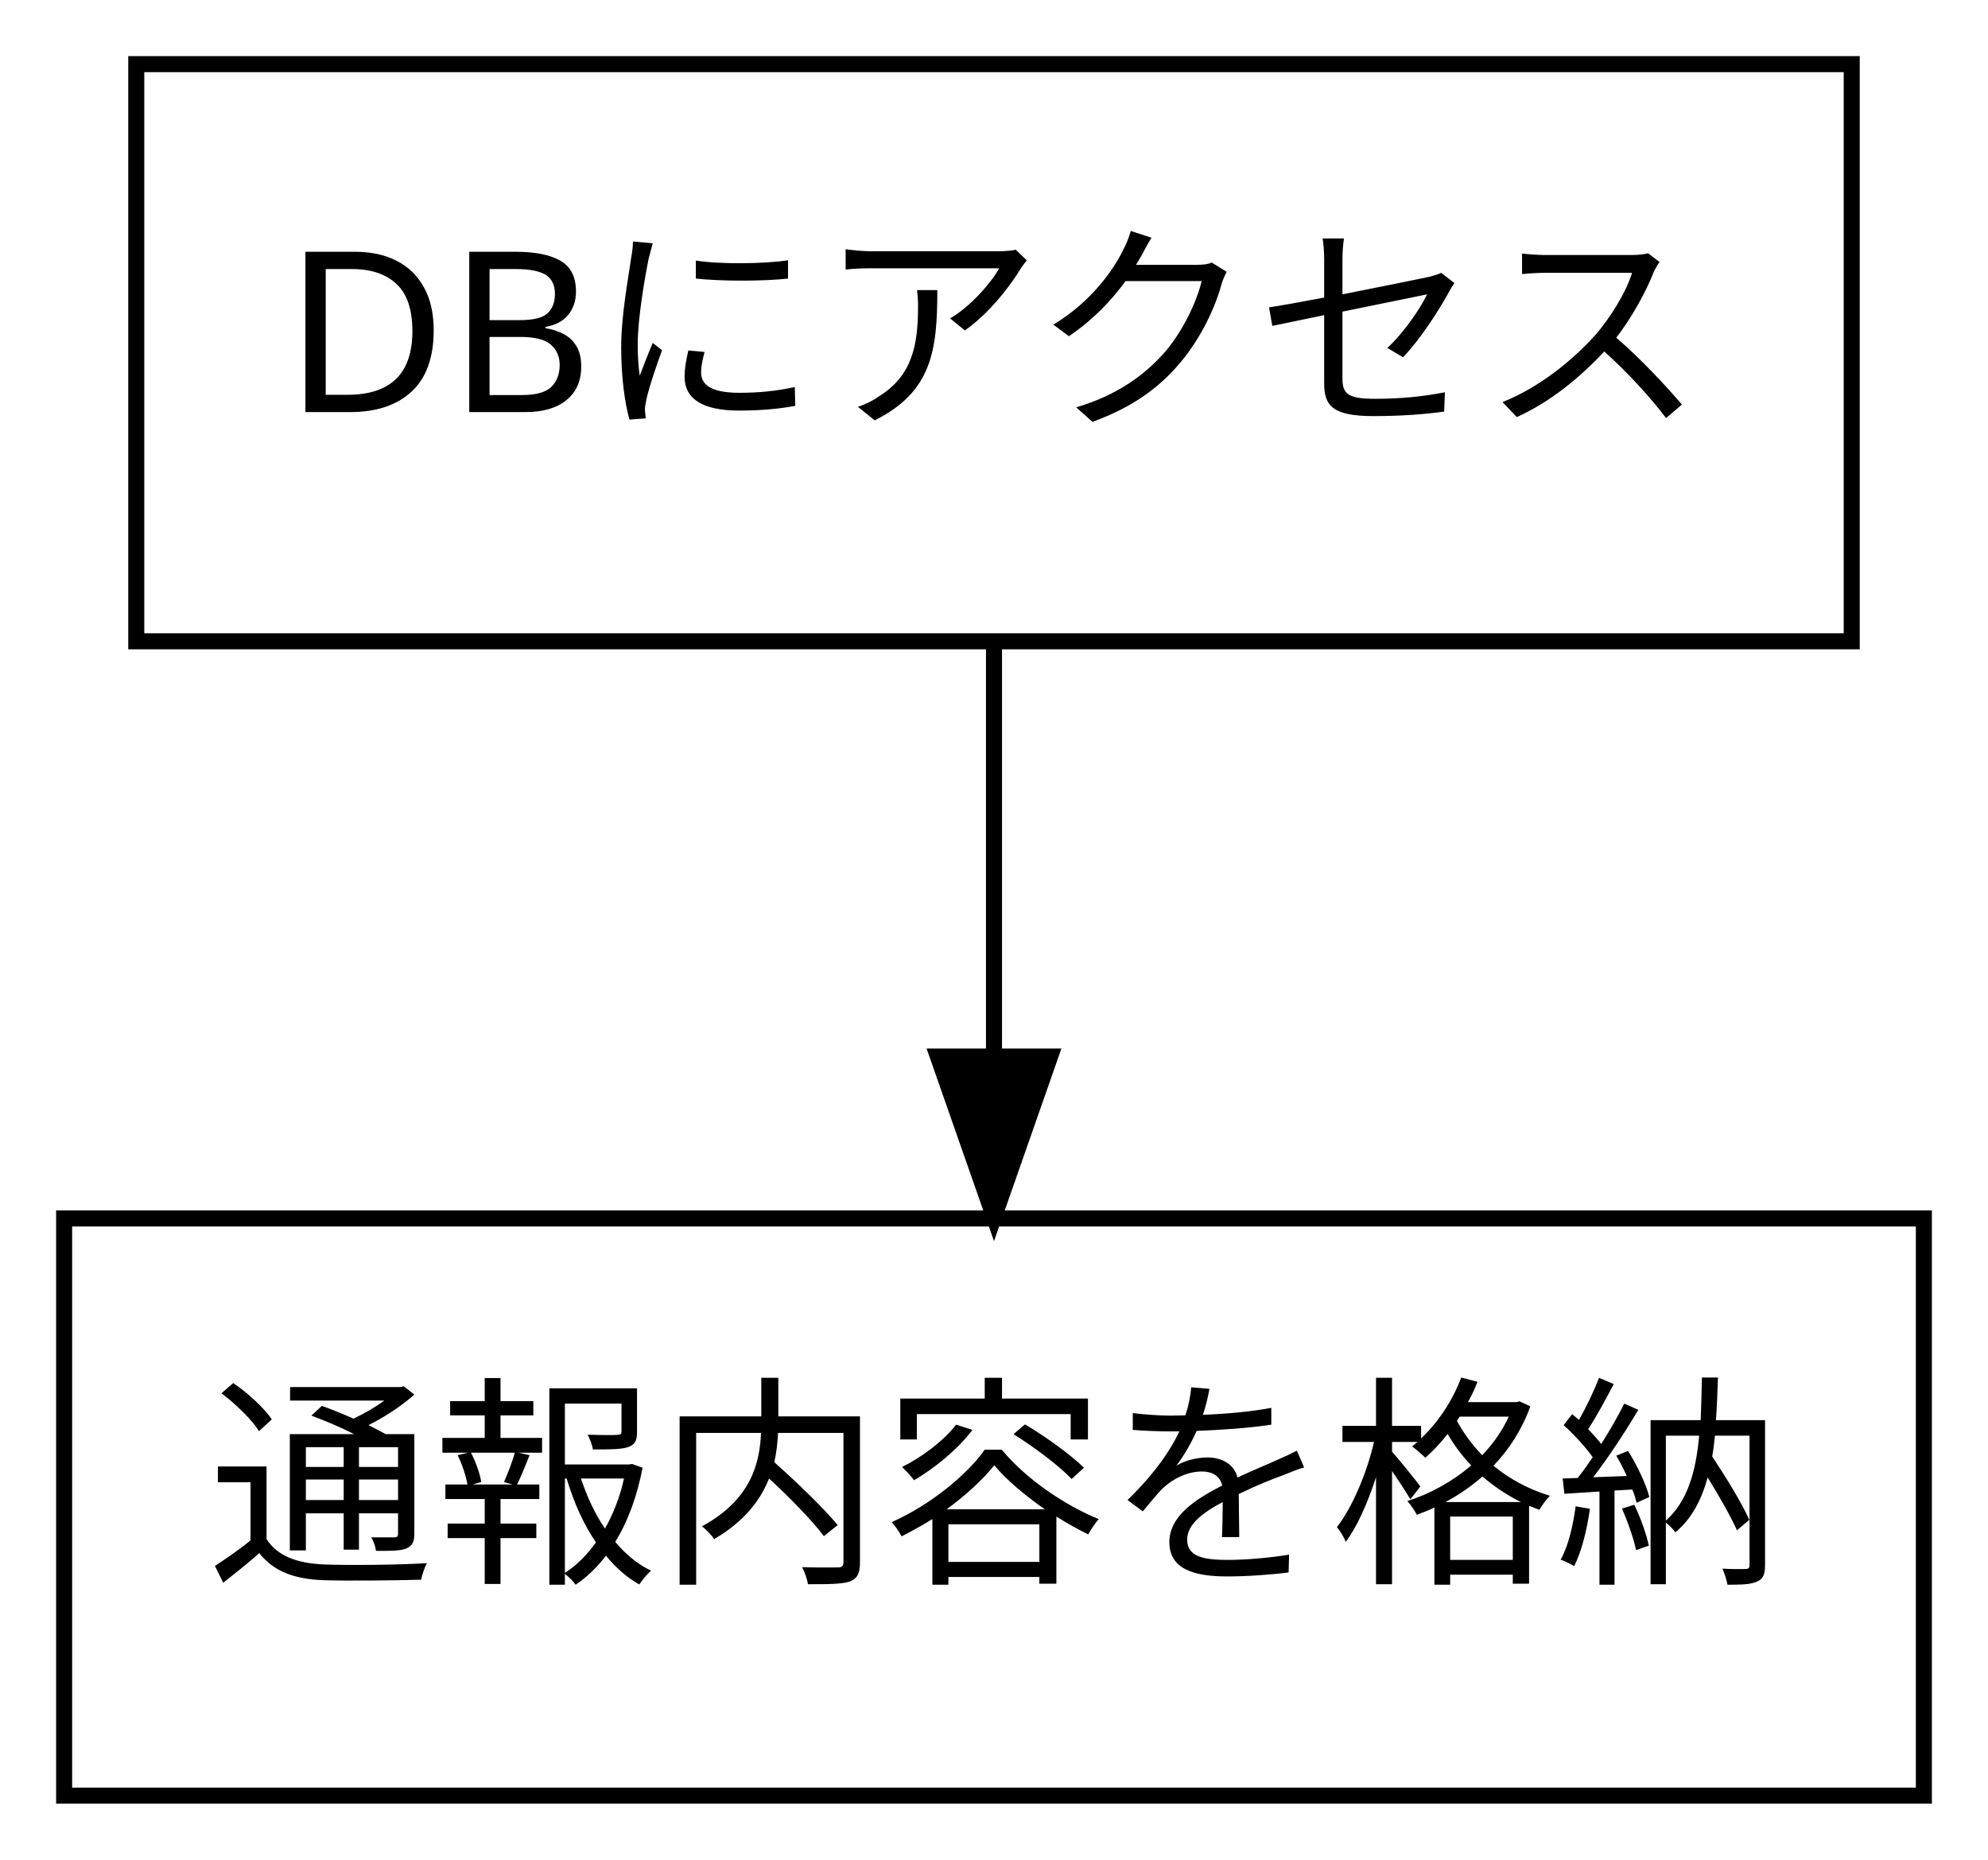
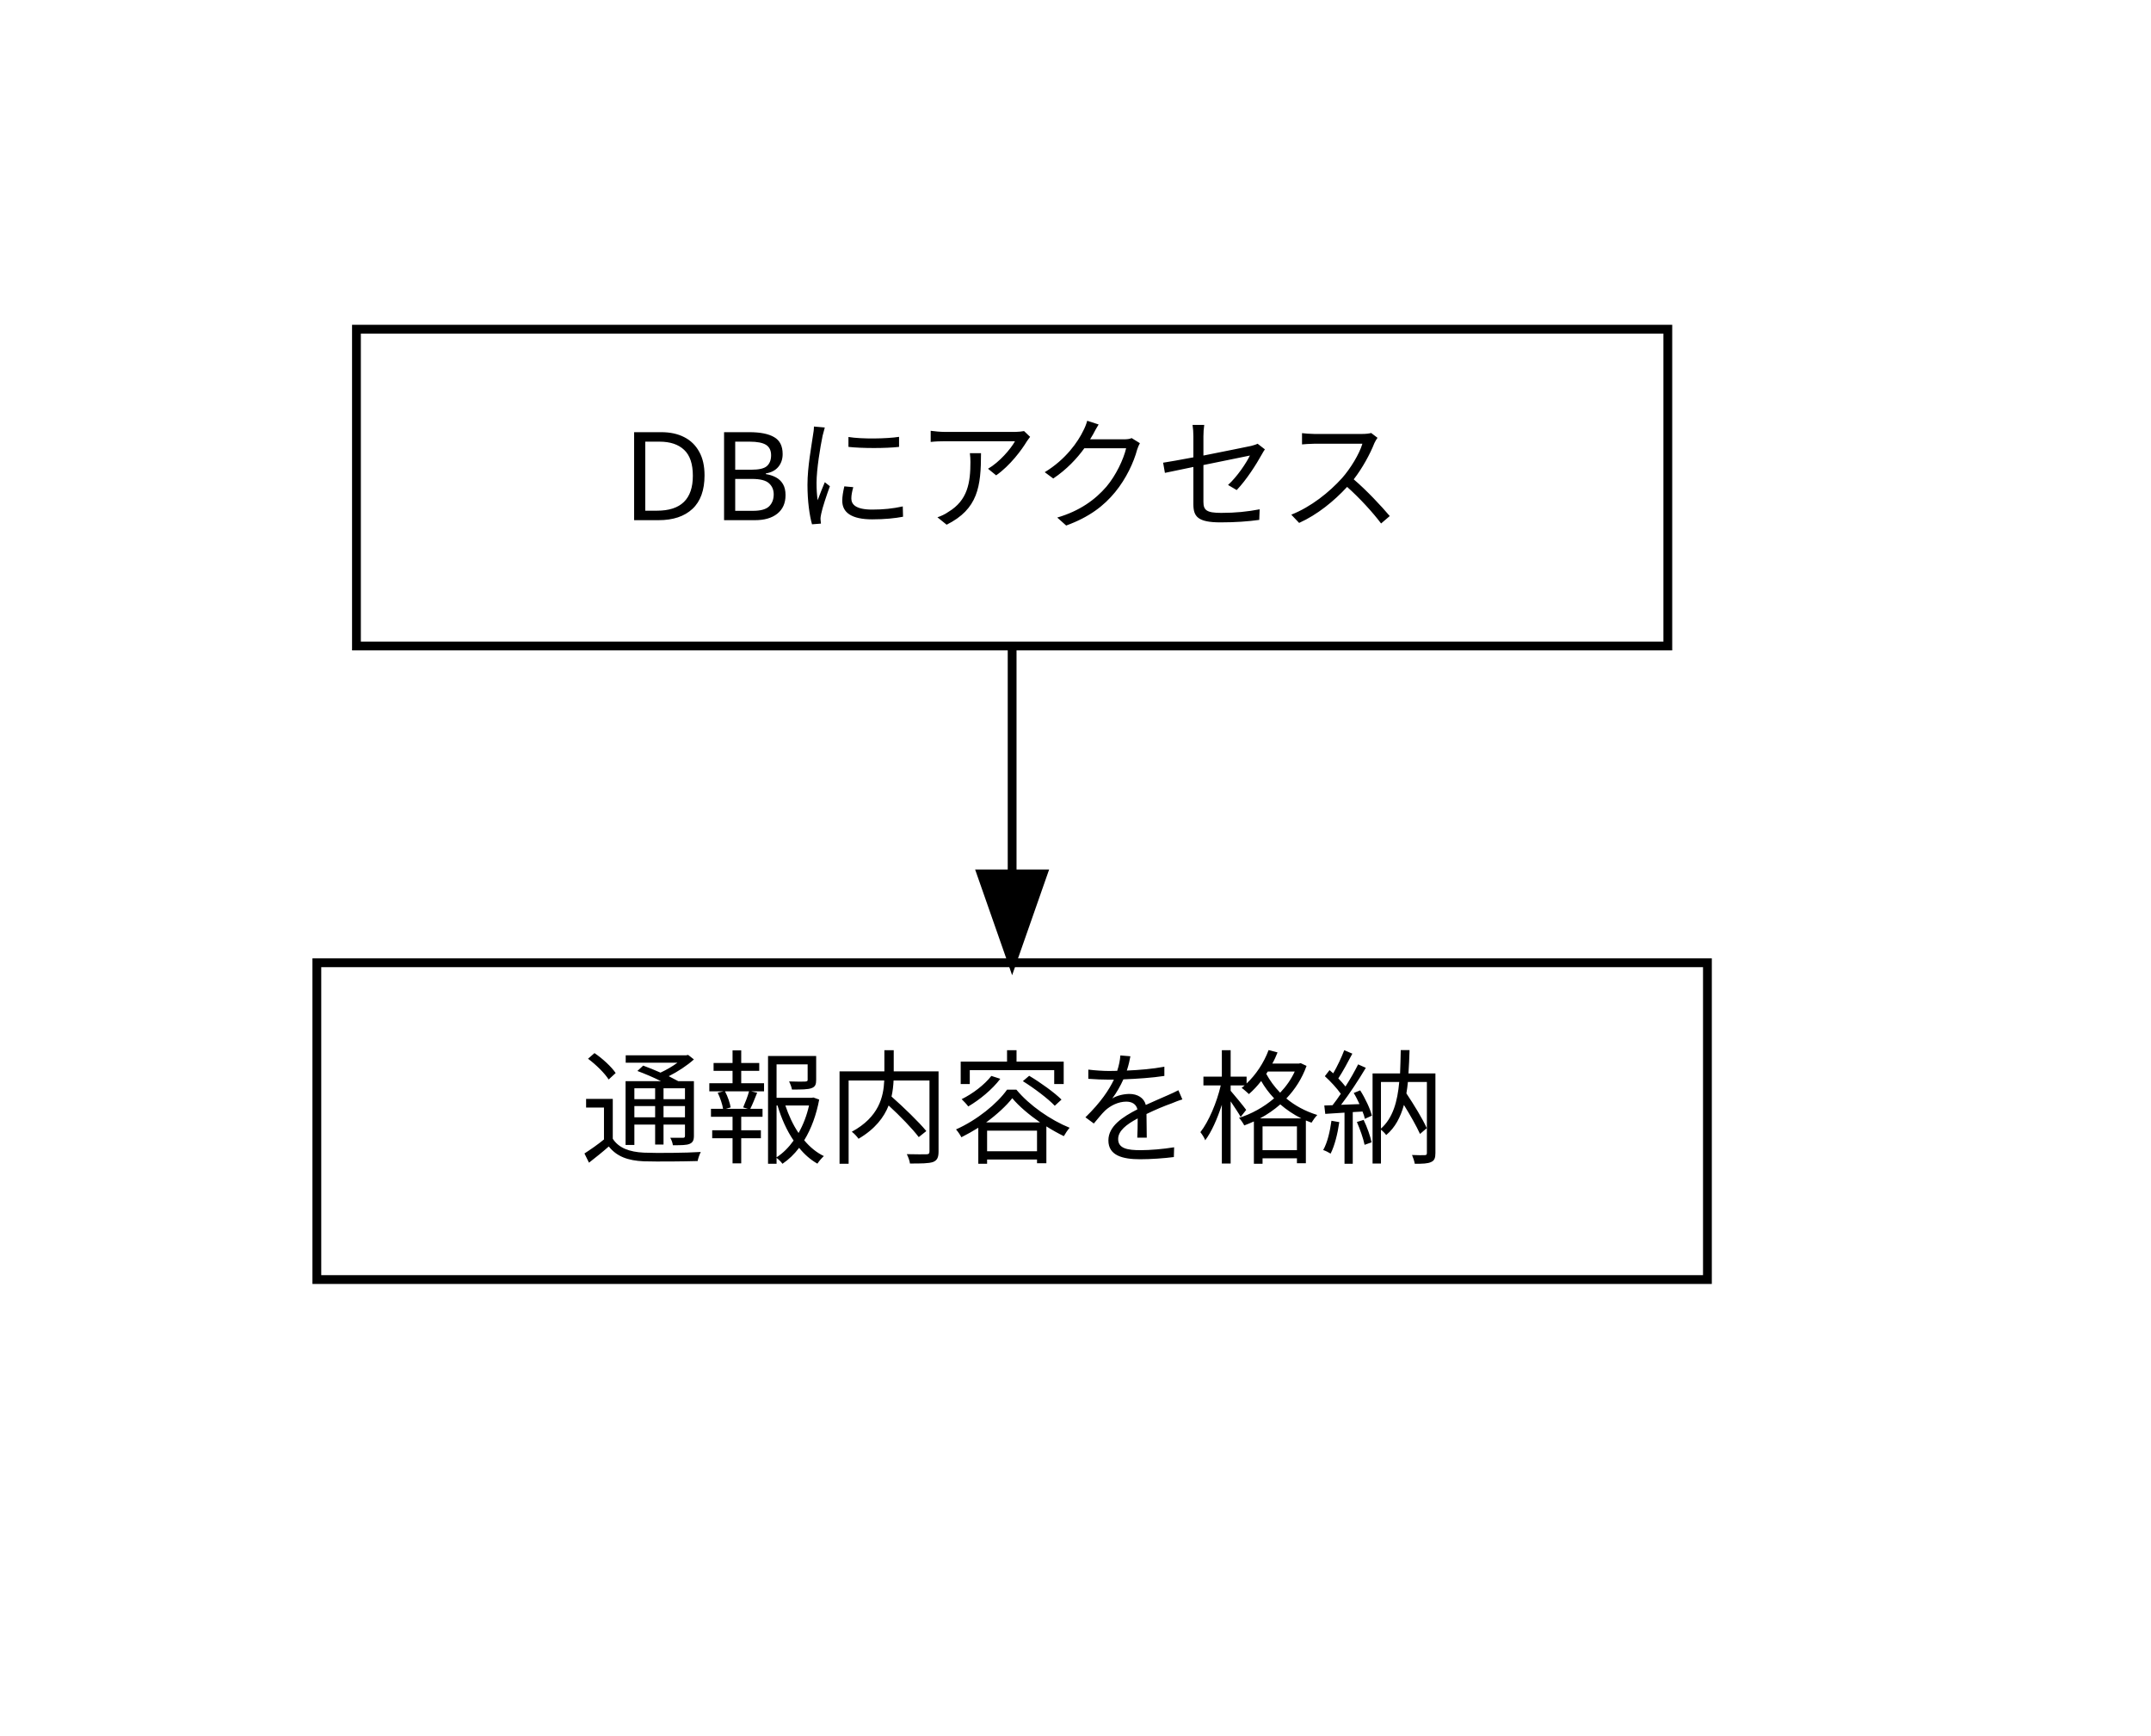
- <svg xmlns="http://www.w3.org/2000/svg" width="124pt" height="116pt" viewBox="0.00 0.00 124.00 116.00">
-   <g id="graph0" class="graph" transform="scale(1 1) rotate(0) translate(4 112)">
+ <svg xmlns="http://www.w3.org/2000/svg" width="259pt" height="209pt" viewBox="14.40 14.40 244.40 194.40">
+   <g id="graph0" class="graph" transform="scale(1 1) rotate(0) translate(50.4 158.4)">
    <g id="node1" class="node">
-       <polygon fill="none" stroke="black" points="111.5,-108 4.5,-108 4.5,-72 111.5,-72 111.5,-108" />
-       <text text-anchor="middle" x="58" y="-86.3" font-family="RocknRoll One" font-size="14.00">DBにアクセス</text>
+       <polygon fill="none" stroke="black" points="153.5,-108 4.5,-108 4.5,-72 153.5,-72 153.5,-108" />
+       <text text-anchor="middle" x="79" y="-86.3" font-family="RocknRoll One" font-size="14.00">DBにアクセス</text>
    </g>
    <g id="node2" class="node">
-       <polygon fill="none" stroke="black" points="116,-36 0,-36 0,0 116,0 116,-36" />
-       <text text-anchor="middle" x="58" y="-14.3" font-family="RocknRoll One" font-size="14.00">通報内容を格納</text>
+       <polygon fill="none" stroke="black" points="158,-36 0,-36 0,0 158,0 158,-36" />
+       <text text-anchor="middle" x="79" y="-14.3" font-family="RocknRoll One" font-size="14.00">通報内容を格納</text>
    </g>
    <g id="edge1" class="edge">
-       <path fill="none" stroke="black" d="M58,-71.7C58,-63.98 58,-54.71 58,-46.11" />
-       <polygon fill="black" stroke="black" points="61.5,-46.1 58,-36.1 54.5,-46.1 61.5,-46.1" />
+       <path fill="none" stroke="black" d="M79,-71.7C79,-63.98 79,-54.71 79,-46.11" />
+       <polygon fill="black" stroke="black" points="82.5,-46.1 79,-36.1 75.5,-46.1 82.5,-46.1" />
    </g>
  </g>
</svg>
